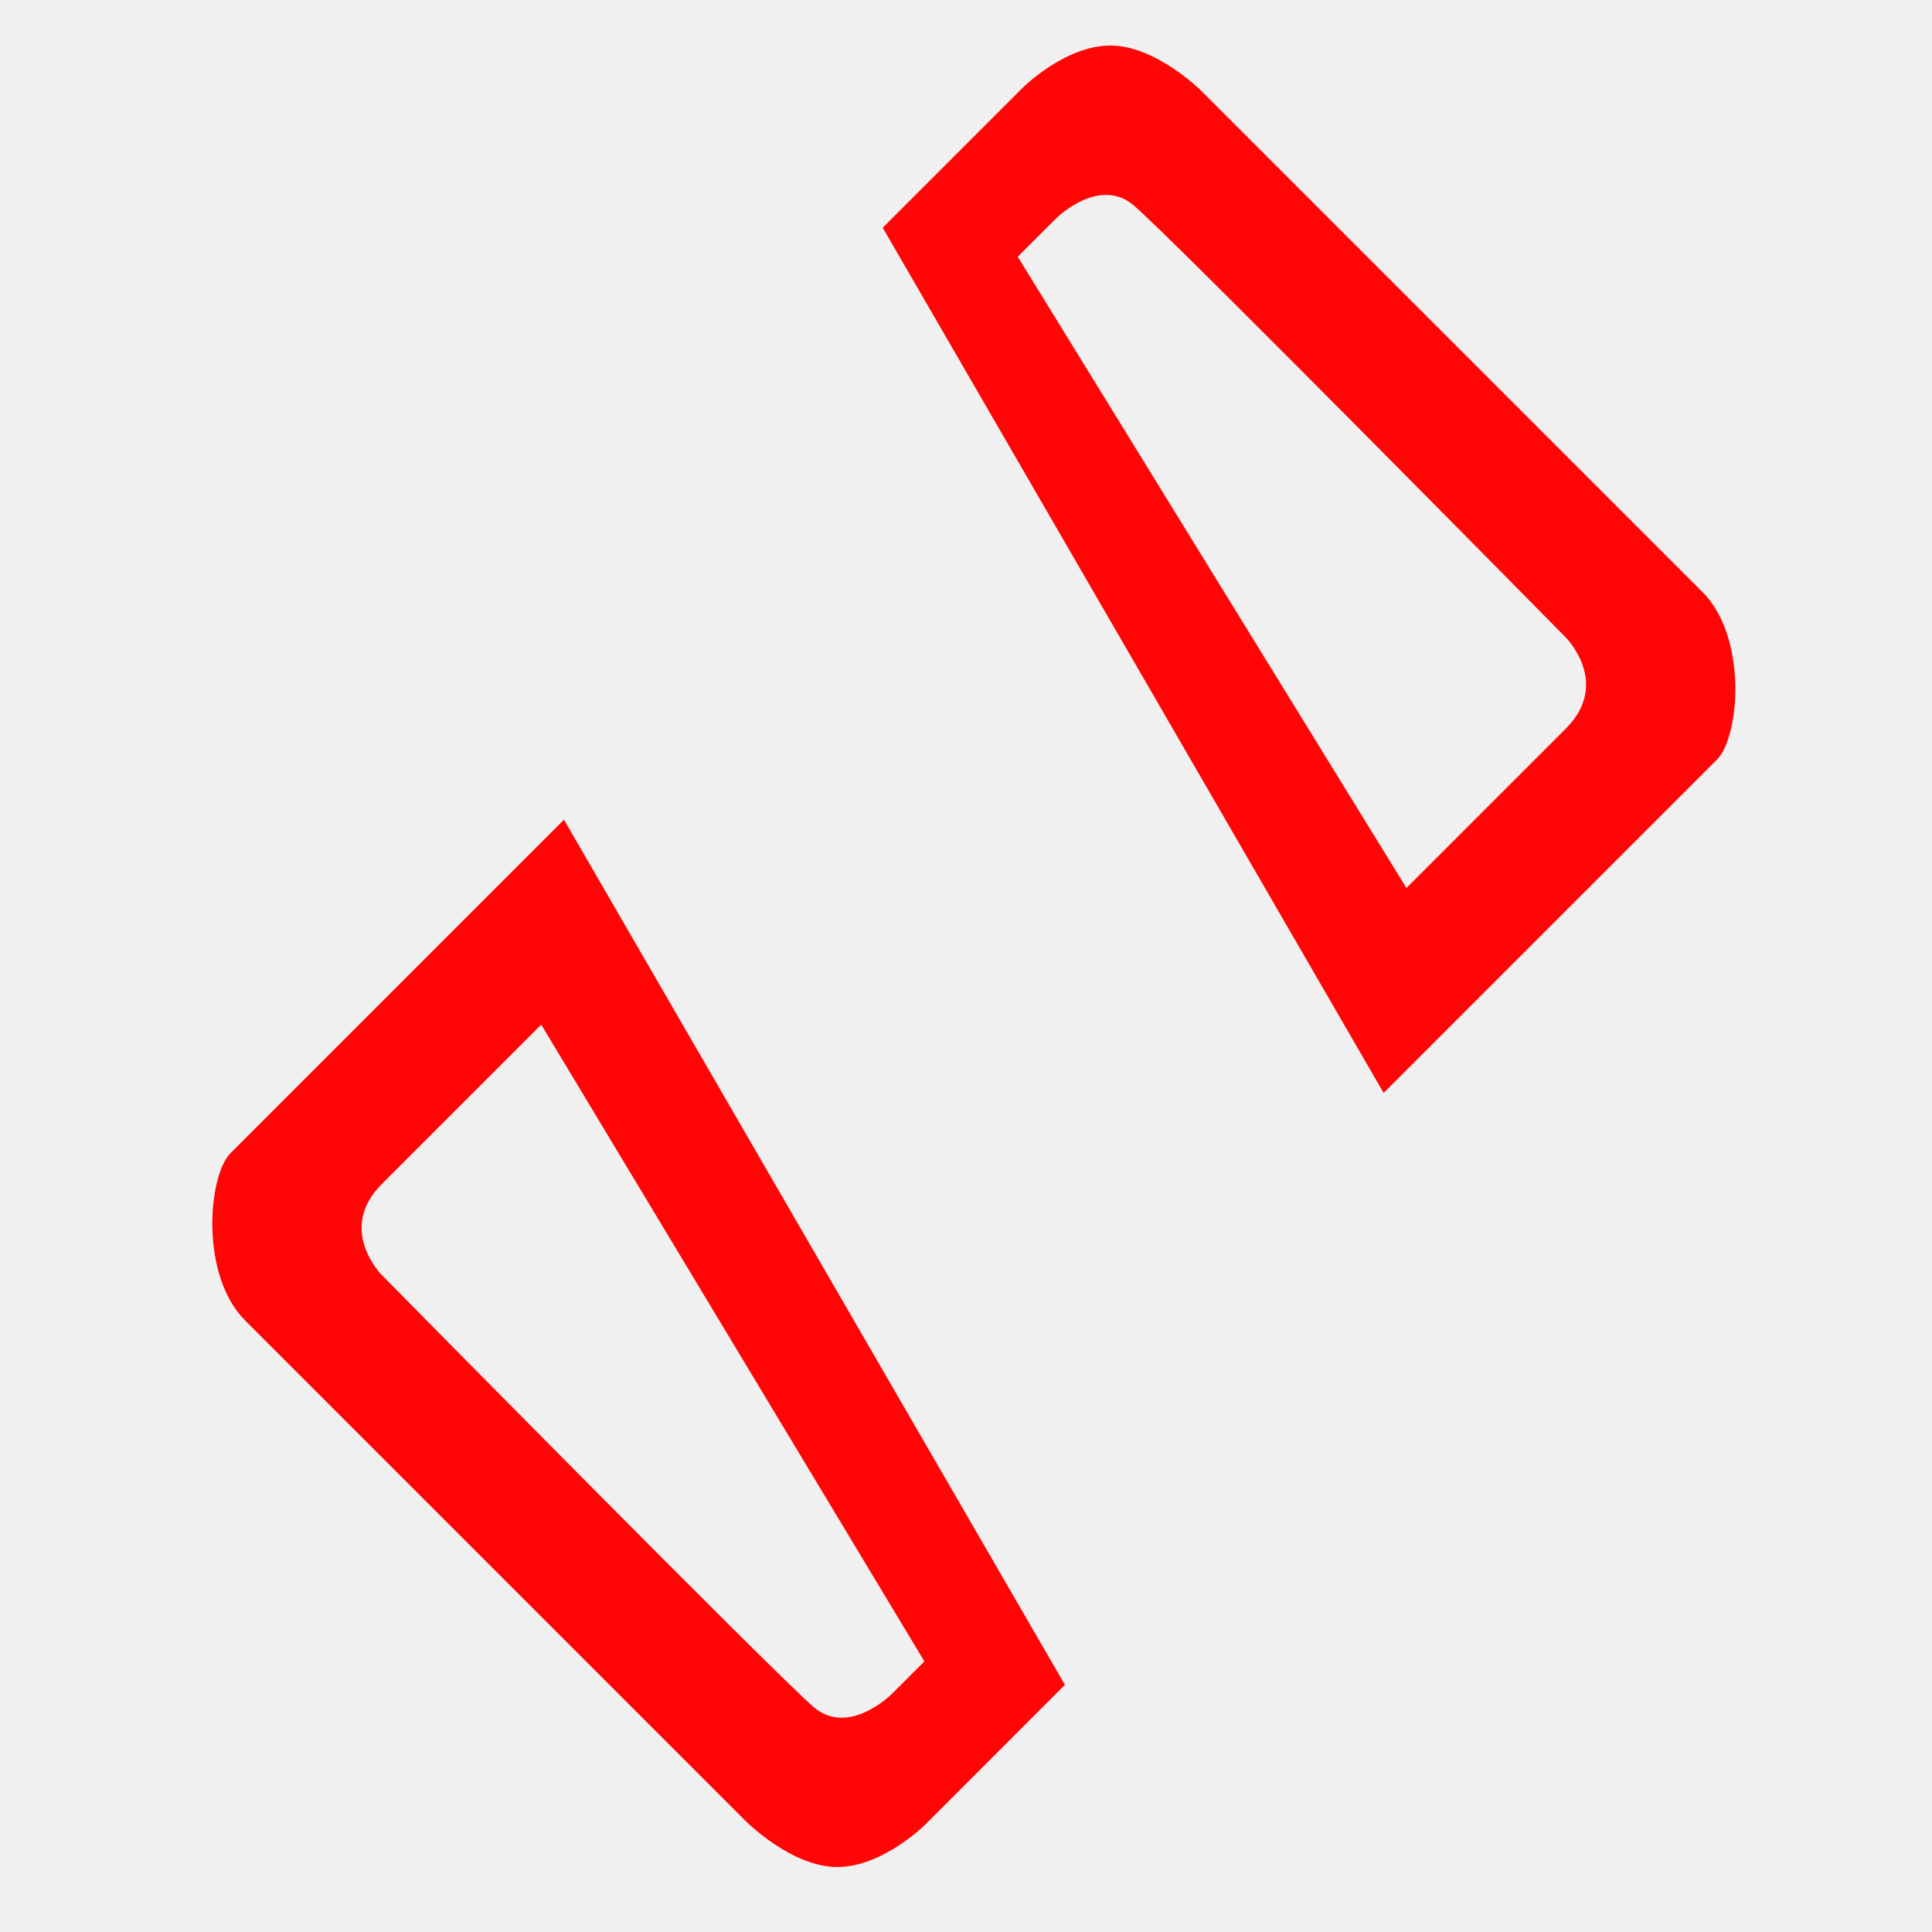
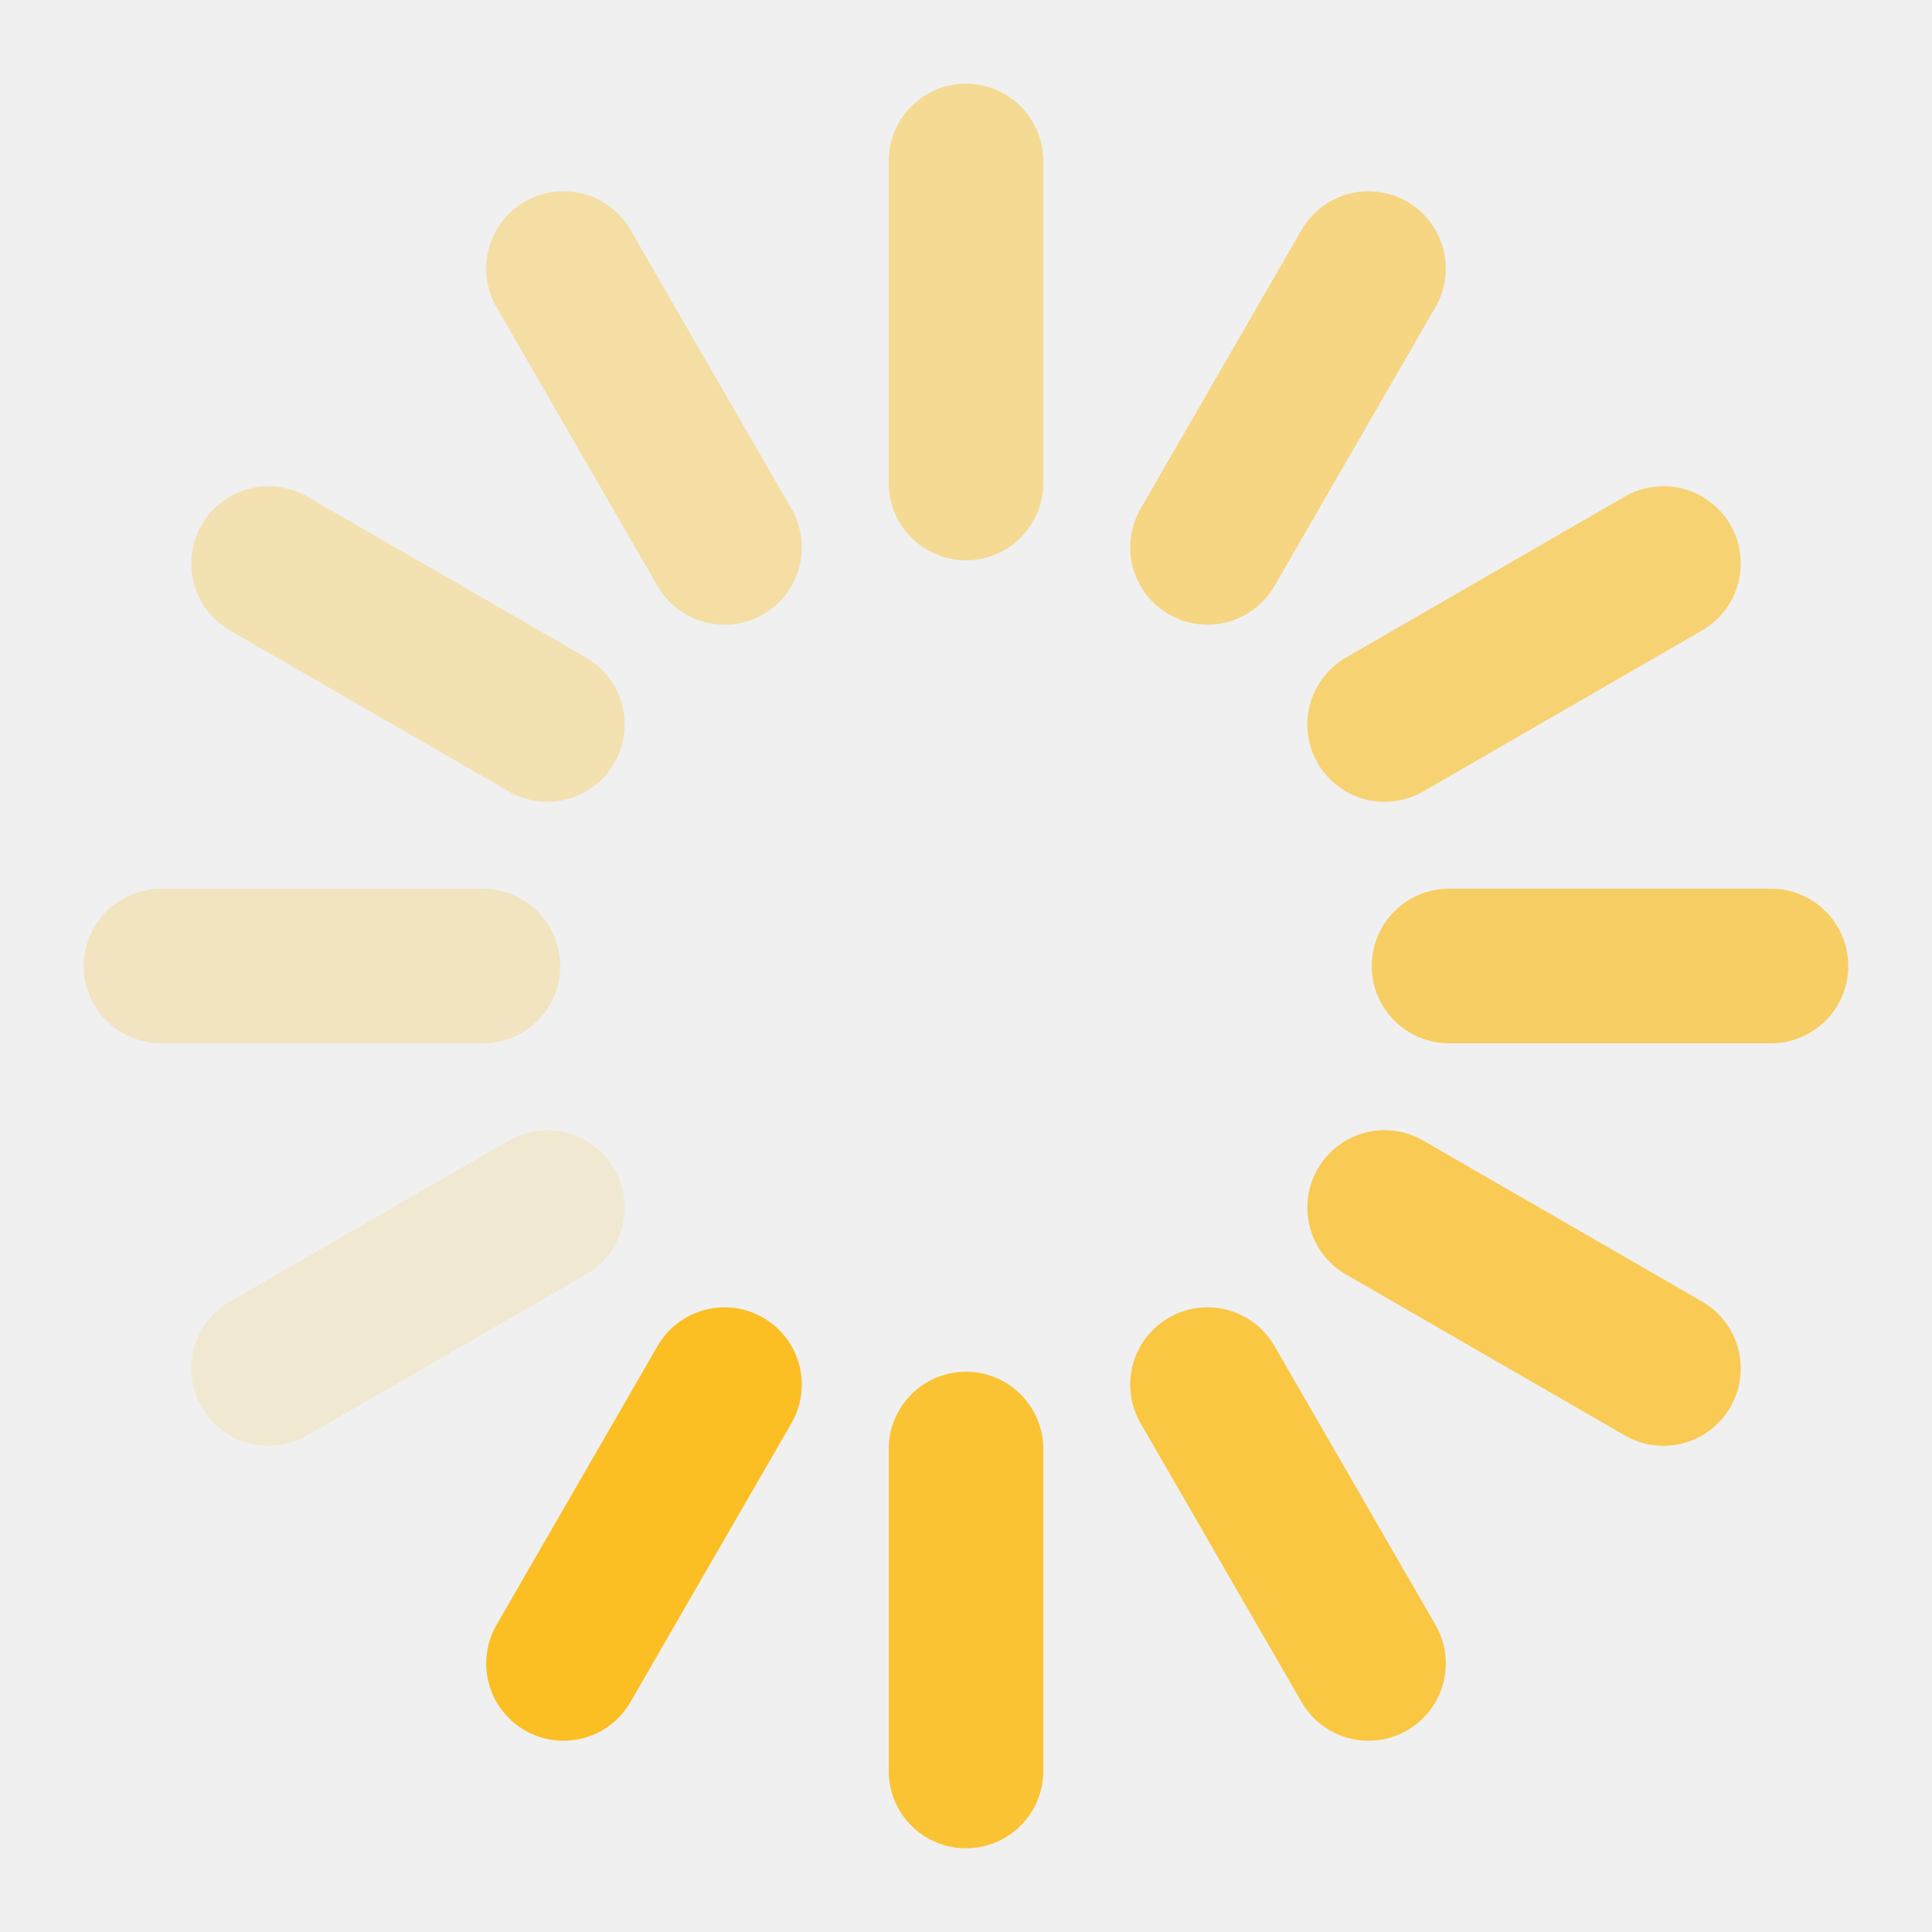
<svg xmlns="http://www.w3.org/2000/svg" width="30" height="30" viewBox="0 0 30 30" fill="none">
-   <g clip-path="url(#clip0_5267_6621)">
-     <path fill-rule="evenodd" clip-rule="evenodd" d="M26.435 9.192C27.142 9.899 27.013 11.443 26.662 11.794L21.485 16.971L13.707 3.536L15.879 1.364C15.879 1.364 16.535 0.707 17.243 0.707C17.95 0.707 18.657 1.414 18.657 1.414L26.435 9.192ZM21.839 13.789C21.839 13.789 23.607 12.021 24.314 11.314C25.021 10.607 24.314 9.899 24.314 9.899C24.314 9.899 18.137 3.63 17.596 3.182C17.055 2.734 16.395 3.395 16.395 3.395L15.803 3.986L21.839 13.789Z" fill="#FF0505" />
-     <path fill-rule="evenodd" clip-rule="evenodd" d="M3.808 20.506C3.101 19.799 3.23 18.256 3.581 17.904L8.757 12.728L16.536 26.162L14.364 28.335C14.364 28.335 13.707 28.991 13 28.991C12.293 28.991 11.586 28.284 11.586 28.284L3.808 20.506ZM8.404 15.91C8.404 15.91 6.636 17.678 5.929 18.385C5.222 19.092 5.929 19.799 5.929 19.799C5.929 19.799 12.106 26.069 12.646 26.517C13.187 26.965 13.848 26.304 13.848 26.304L14.354 25.798L8.404 15.91Z" fill="#FF0505" />
-   </g>
-   <defs>
-     <clipPath id="clip0_5267_6621">
-       <rect width="30" height="30" fill="white" />
-     </clipPath>
-   </defs>
+   <line x1="15.00" y1="7.50" x2="15.00" y2="2.50" stroke="#fbbf24" stroke-width="2.4" stroke-linecap="round" opacity="0.459" />
+   <line x1="18.75" y1="8.50" x2="21.25" y2="4.17" stroke="#fbbf24" stroke-width="2.4" stroke-linecap="round" opacity="0.536" />
+   <line x1="21.50" y1="11.25" x2="25.83" y2="8.75" stroke="#fbbf24" stroke-width="2.4" stroke-linecap="round" opacity="0.614" />
+   <line x1="22.50" y1="15.00" x2="27.50" y2="15.00" stroke="#fbbf24" stroke-width="2.4" stroke-linecap="round" opacity="0.691" />
+   <line x1="21.50" y1="18.75" x2="25.83" y2="21.25" stroke="#fbbf24" stroke-width="2.4" stroke-linecap="round" opacity="0.768" />
+   <line x1="18.75" y1="21.50" x2="21.25" y2="25.83" stroke="#fbbf24" stroke-width="2.4" stroke-linecap="round" opacity="0.845" />
+   <line x1="15.00" y1="22.50" x2="15.00" y2="27.50" stroke="#fbbf24" stroke-width="2.4" stroke-linecap="round" opacity="0.923" />
+   <line x1="11.25" y1="21.50" x2="8.75" y2="25.83" stroke="#fbbf24" stroke-width="2.4" stroke-linecap="round" opacity="1.000" />
+   <line x1="8.50" y1="18.75" x2="4.17" y2="21.25" stroke="#fbbf24" stroke-width="2.4" stroke-linecap="round" opacity="0.150" />
+   <line x1="7.50" y1="15.00" x2="2.50" y2="15.00" stroke="#fbbf24" stroke-width="2.4" stroke-linecap="round" opacity="0.227" />
+   <line x1="8.50" y1="11.25" x2="4.17" y2="8.75" stroke="#fbbf24" stroke-width="2.4" stroke-linecap="round" opacity="0.305" />
+   <line x1="11.25" y1="8.50" x2="8.75" y2="4.17" stroke="#fbbf24" stroke-width="2.4" stroke-linecap="round" opacity="0.382" />
</svg>
